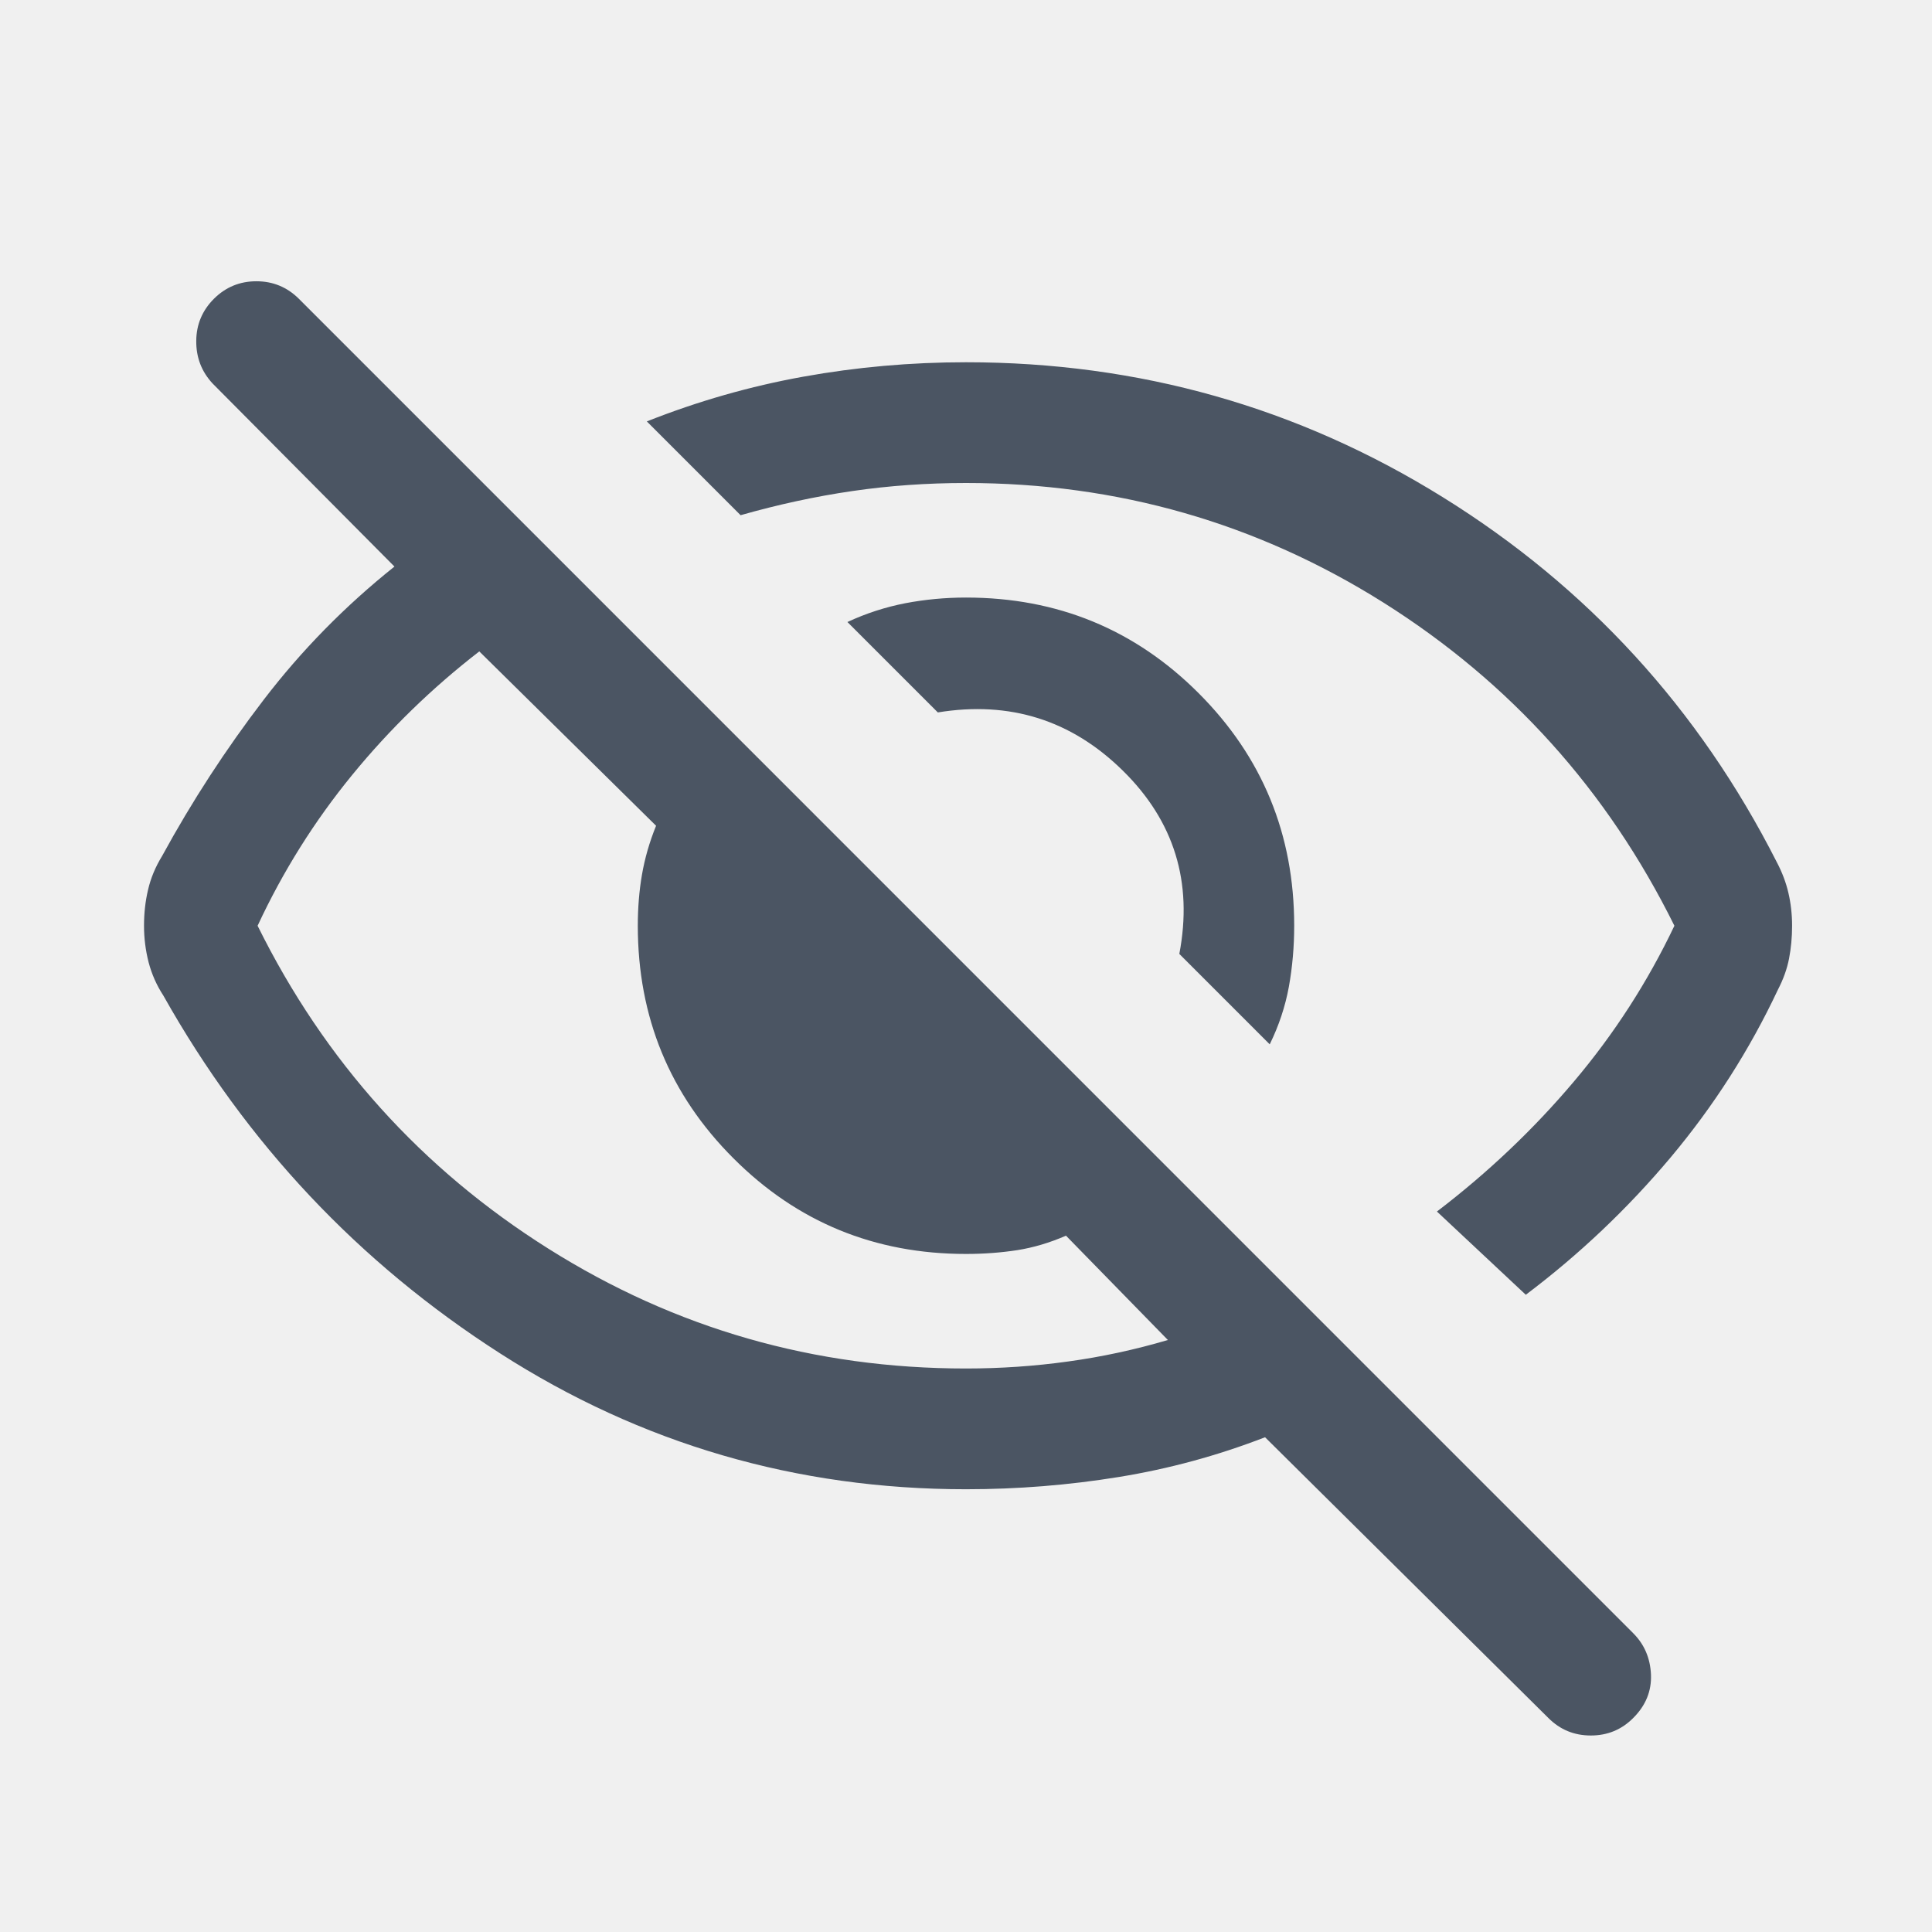
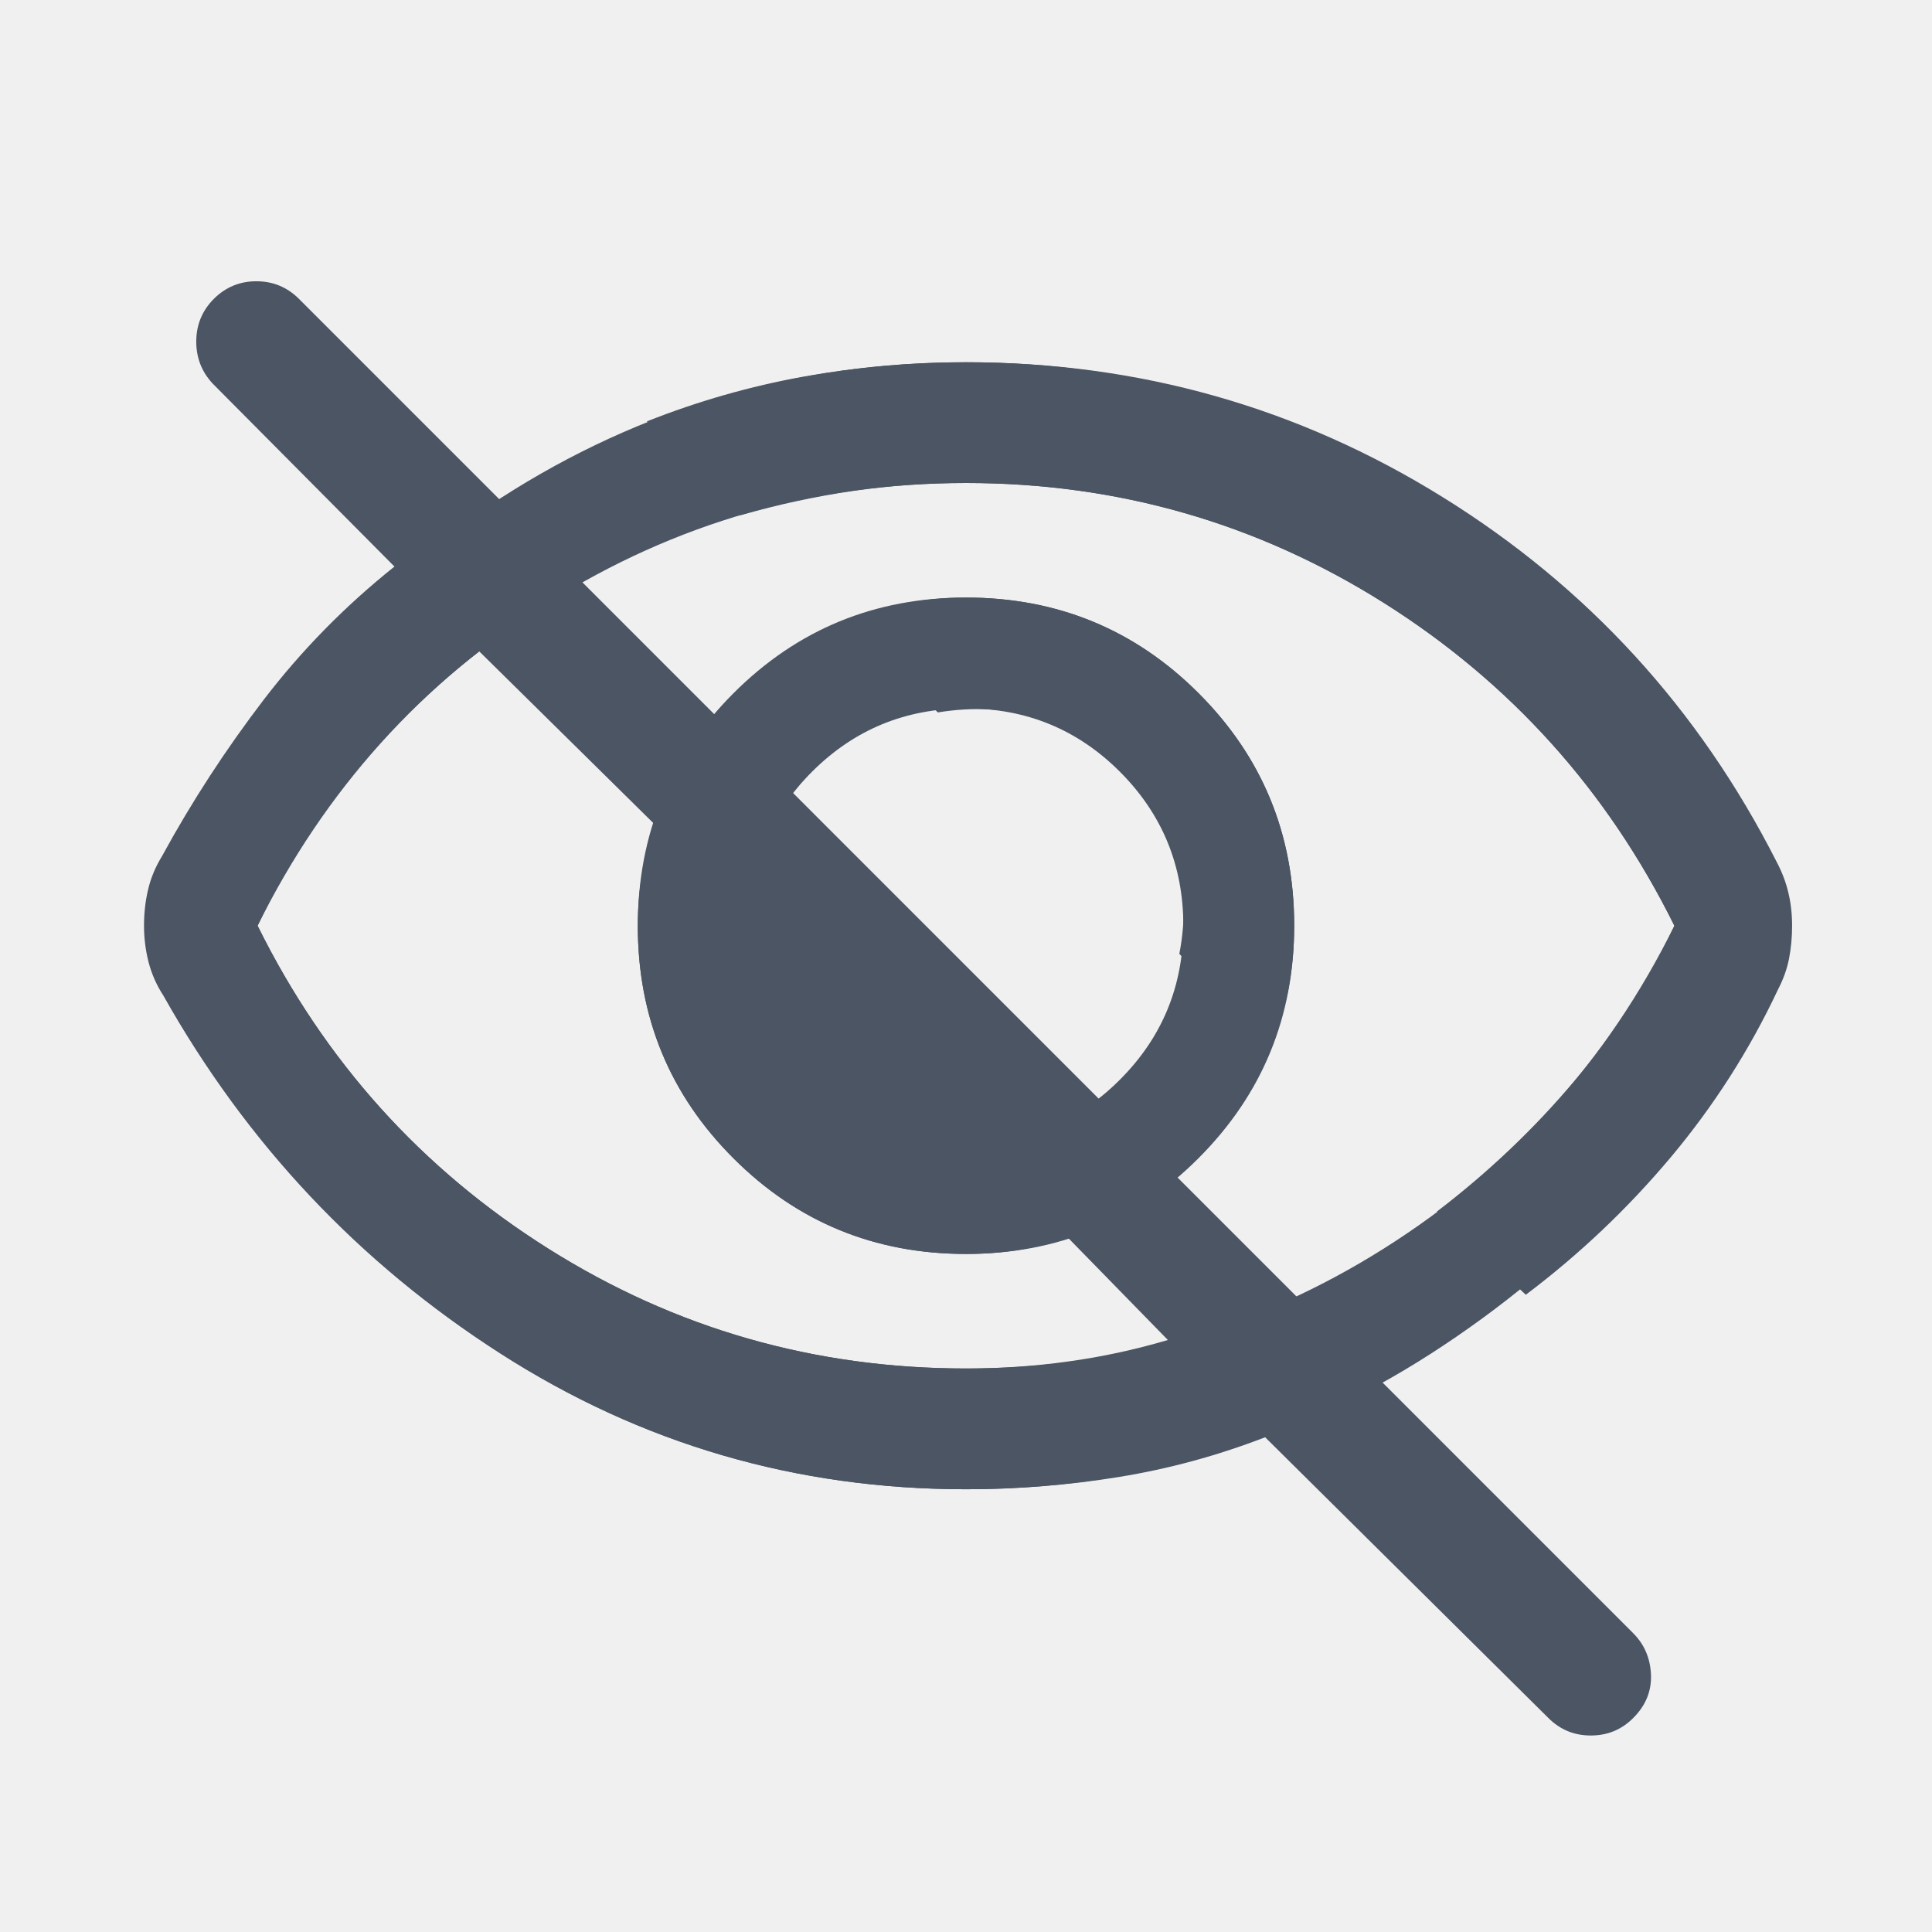
<svg xmlns="http://www.w3.org/2000/svg" width="24" height="24" viewBox="0 0 24 24" fill="none">
-   <g clip-path="url(#clip0_59336_1026)">
-     <path d="M15.773 12.973L14.65 11.85C14.82 10.96 14.587 10.201 13.948 9.573C13.31 8.945 12.544 8.704 11.65 8.85L10.527 7.727C10.759 7.619 10.998 7.542 11.243 7.494C11.489 7.447 11.741 7.423 12 7.423C13.135 7.423 14.098 7.819 14.889 8.61C15.681 9.402 16.077 10.365 16.077 11.5C16.077 11.759 16.055 12.011 16.011 12.257C15.966 12.502 15.887 12.741 15.773 12.973ZM18.954 16.084L17.85 15.05C18.483 14.567 19.05 14.029 19.55 13.437C20.05 12.846 20.467 12.2 20.8 11.5C19.967 9.817 18.762 8.479 17.188 7.487C15.613 6.496 13.883 6 12 6C11.517 6 11.046 6.033 10.588 6.1C10.129 6.167 9.667 6.267 9.2 6.4L8.035 5.235C8.671 4.983 9.319 4.798 9.98 4.679C10.641 4.56 11.314 4.5 12 4.5C14.149 4.5 16.122 5.058 17.921 6.175C19.72 7.292 21.103 8.802 22.071 10.708C22.138 10.835 22.186 10.962 22.216 11.091C22.246 11.22 22.262 11.356 22.262 11.5C22.262 11.643 22.249 11.78 22.224 11.909C22.199 12.037 22.153 12.165 22.087 12.292C21.733 13.045 21.288 13.74 20.754 14.377C20.219 15.014 19.619 15.583 18.954 16.084ZM12 18.5C9.895 18.5 7.965 17.937 6.212 16.812C4.458 15.687 3.063 14.206 2.029 12.367C1.946 12.24 1.885 12.102 1.846 11.954C1.808 11.805 1.789 11.654 1.789 11.5C1.789 11.346 1.805 11.197 1.839 11.054C1.872 10.91 1.93 10.77 2.014 10.633C2.385 9.953 2.806 9.306 3.277 8.691C3.748 8.076 4.289 7.526 4.9 7.038L2.642 4.765C2.504 4.617 2.436 4.44 2.438 4.235C2.439 4.031 2.513 3.856 2.658 3.711C2.803 3.567 2.978 3.494 3.185 3.494C3.391 3.494 3.567 3.567 3.712 3.711L20.288 20.288C20.427 20.427 20.5 20.598 20.509 20.803C20.517 21.007 20.444 21.187 20.288 21.342C20.144 21.487 19.968 21.559 19.762 21.559C19.555 21.559 19.38 21.487 19.235 21.342L15.715 17.854C15.126 18.082 14.52 18.247 13.897 18.348C13.275 18.449 12.642 18.5 12 18.5ZM5.954 8.092C5.368 8.545 4.841 9.057 4.374 9.628C3.907 10.199 3.515 10.823 3.2 11.5C4.033 13.183 5.238 14.521 6.813 15.512C8.388 16.504 10.117 17 12 17C12.43 17 12.852 16.971 13.268 16.913C13.684 16.856 14.098 16.767 14.508 16.646L13.242 15.35C13.04 15.438 12.838 15.498 12.636 15.53C12.434 15.561 12.222 15.577 12 15.577C10.865 15.577 9.902 15.181 9.111 14.389C8.319 13.598 7.923 12.634 7.923 11.5C7.923 11.278 7.94 11.066 7.975 10.864C8.01 10.662 8.068 10.46 8.15 10.258L5.954 8.092Z" fill="#4B5563" />
+   <g clip-path="url(#clip0_45011_28877)">
+     <path d="M12.002 15.577C13.135 15.577 14.098 15.18 14.889 14.387C15.681 13.594 16.077 12.631 16.077 11.498C16.077 10.365 15.68 9.402 14.887 8.611C14.094 7.819 13.131 7.423 11.998 7.423C10.864 7.423 9.902 7.82 9.11 8.613C8.319 9.406 7.923 10.369 7.923 11.502C7.923 12.635 8.32 13.598 9.113 14.389C9.906 15.181 10.869 15.577 12.002 15.577ZM12 14.2C11.25 14.2 10.612 13.938 10.087 13.412C9.562 12.887 9.3 12.25 9.3 11.5C9.3 10.75 9.562 10.113 10.087 9.587C10.612 9.062 11.25 8.8 12 8.8C12.75 8.8 13.387 9.062 13.912 9.587C14.437 10.113 14.7 10.75 14.7 11.5C14.7 12.25 14.437 12.887 13.912 13.412C13.387 13.938 12.75 14.2 12 14.2ZM12 18.5C9.895 18.5 7.969 17.938 6.224 16.815C4.478 15.692 3.085 14.215 2.044 12.383C1.961 12.239 1.9 12.094 1.861 11.948C1.823 11.803 1.804 11.653 1.804 11.499C1.804 11.346 1.823 11.197 1.861 11.051C1.9 10.905 1.961 10.761 2.044 10.617C3.085 8.785 4.478 7.308 6.224 6.185C7.969 5.062 9.895 4.5 12 4.5C14.105 4.5 16.03 5.062 17.776 6.185C19.521 7.308 20.915 8.785 21.956 10.617C22.039 10.761 22.1 10.906 22.138 11.051C22.177 11.197 22.196 11.347 22.196 11.501C22.196 11.654 22.177 11.803 22.138 11.949C22.1 12.095 22.039 12.239 21.956 12.383C20.915 14.215 19.521 15.692 17.776 16.815C16.03 17.938 14.105 18.5 12 18.5ZM12 17C13.883 17 15.612 16.504 17.187 15.512C18.762 14.521 19.966 13.183 20.8 11.5C19.966 9.817 18.762 8.479 17.187 7.487C15.612 6.496 13.883 6 12 6C10.117 6 8.387 6.496 6.812 7.487C5.237 8.479 4.033 9.817 3.2 11.5C4.033 13.183 5.237 14.521 6.812 15.512C8.387 16.504 10.117 17 12 17Z" fill="#4B5563" />
+     <path d="M15.773 12.973L14.65 11.85C14.821 10.96 14.587 10.201 13.948 9.573C13.31 8.945 12.544 8.704 11.65 8.85L10.527 7.727C10.759 7.619 10.998 7.542 11.243 7.494C11.489 7.447 11.741 7.423 12 7.423C13.135 7.423 14.098 7.819 14.889 8.61C15.681 9.402 16.077 10.365 16.077 11.5C16.077 11.759 16.055 12.011 16.011 12.257C15.966 12.502 15.887 12.741 15.773 12.973ZM18.954 16.084L17.85 15.05C18.483 14.567 19.05 14.029 19.55 13.437C20.05 12.846 20.467 12.2 20.8 11.5C19.967 9.817 18.763 8.479 17.188 7.487C15.613 6.496 13.883 6 12 6C11.517 6 11.046 6.033 10.588 6.1C10.129 6.167 9.667 6.267 9.2 6.4L8.035 5.235C8.671 4.983 9.319 4.798 9.98 4.679C10.641 4.56 11.314 4.5 12 4.5C14.149 4.5 16.122 5.058 17.921 6.175C19.72 7.292 21.103 8.802 22.071 10.708C22.138 10.835 22.186 10.962 22.216 11.091C22.247 11.22 22.262 11.356 22.262 11.5C22.262 11.643 22.249 11.78 22.224 11.909C22.199 12.037 22.153 12.165 22.087 12.292C21.733 13.045 21.288 13.74 20.754 14.377C20.219 15.014 19.619 15.583 18.954 16.084ZM12 18.5C9.895 18.5 7.965 17.937 6.212 16.812C4.458 15.687 3.064 14.206 2.029 12.367C1.946 12.24 1.885 12.102 1.846 11.954C1.808 11.805 1.789 11.654 1.789 11.5C1.789 11.346 1.805 11.197 1.839 11.054C1.872 10.91 1.93 10.77 2.014 10.633C2.385 9.953 2.807 9.306 3.277 8.691C3.748 8.076 4.289 7.526 4.9 7.038L2.642 4.765C2.504 4.617 2.436 4.44 2.438 4.235C2.44 4.031 2.513 3.856 2.658 3.711C2.803 3.567 2.978 3.494 3.185 3.494C3.391 3.494 3.567 3.567 3.712 3.711L20.288 20.288C20.427 20.427 20.5 20.598 20.509 20.803C20.517 21.007 20.444 21.187 20.288 21.342C20.144 21.487 19.968 21.559 19.762 21.559C19.555 21.559 19.38 21.487 19.235 21.342L15.716 17.854C15.126 18.082 14.52 18.247 13.897 18.348C13.275 18.449 12.642 18.5 12 18.5ZM5.954 8.092C5.368 8.545 4.841 9.057 4.374 9.628C3.907 10.199 3.515 10.823 3.2 11.5C4.033 13.183 5.238 14.521 6.813 15.512C8.388 16.504 10.117 17 12 17C12.43 17 12.852 16.971 13.268 16.913C13.684 16.856 14.098 16.767 14.508 16.646L13.242 15.35C13.04 15.438 12.838 15.498 12.636 15.53C12.434 15.561 12.222 15.577 12 15.577C10.866 15.577 9.902 15.181 9.111 14.389C8.319 13.598 7.923 12.634 7.923 11.5C7.923 11.278 7.94 11.066 7.975 10.864C8.01 10.662 8.068 10.46 8.15 10.258L5.954 8.092Z" fill="#4B5563" />
  </g>
  <defs>
-     <clipPath id="clip0_59336_1026">
+     <clipPath id="clip0_45011_28877">
      <rect width="24" height="24" fill="white" />
    </clipPath>
  </defs>
</svg>
